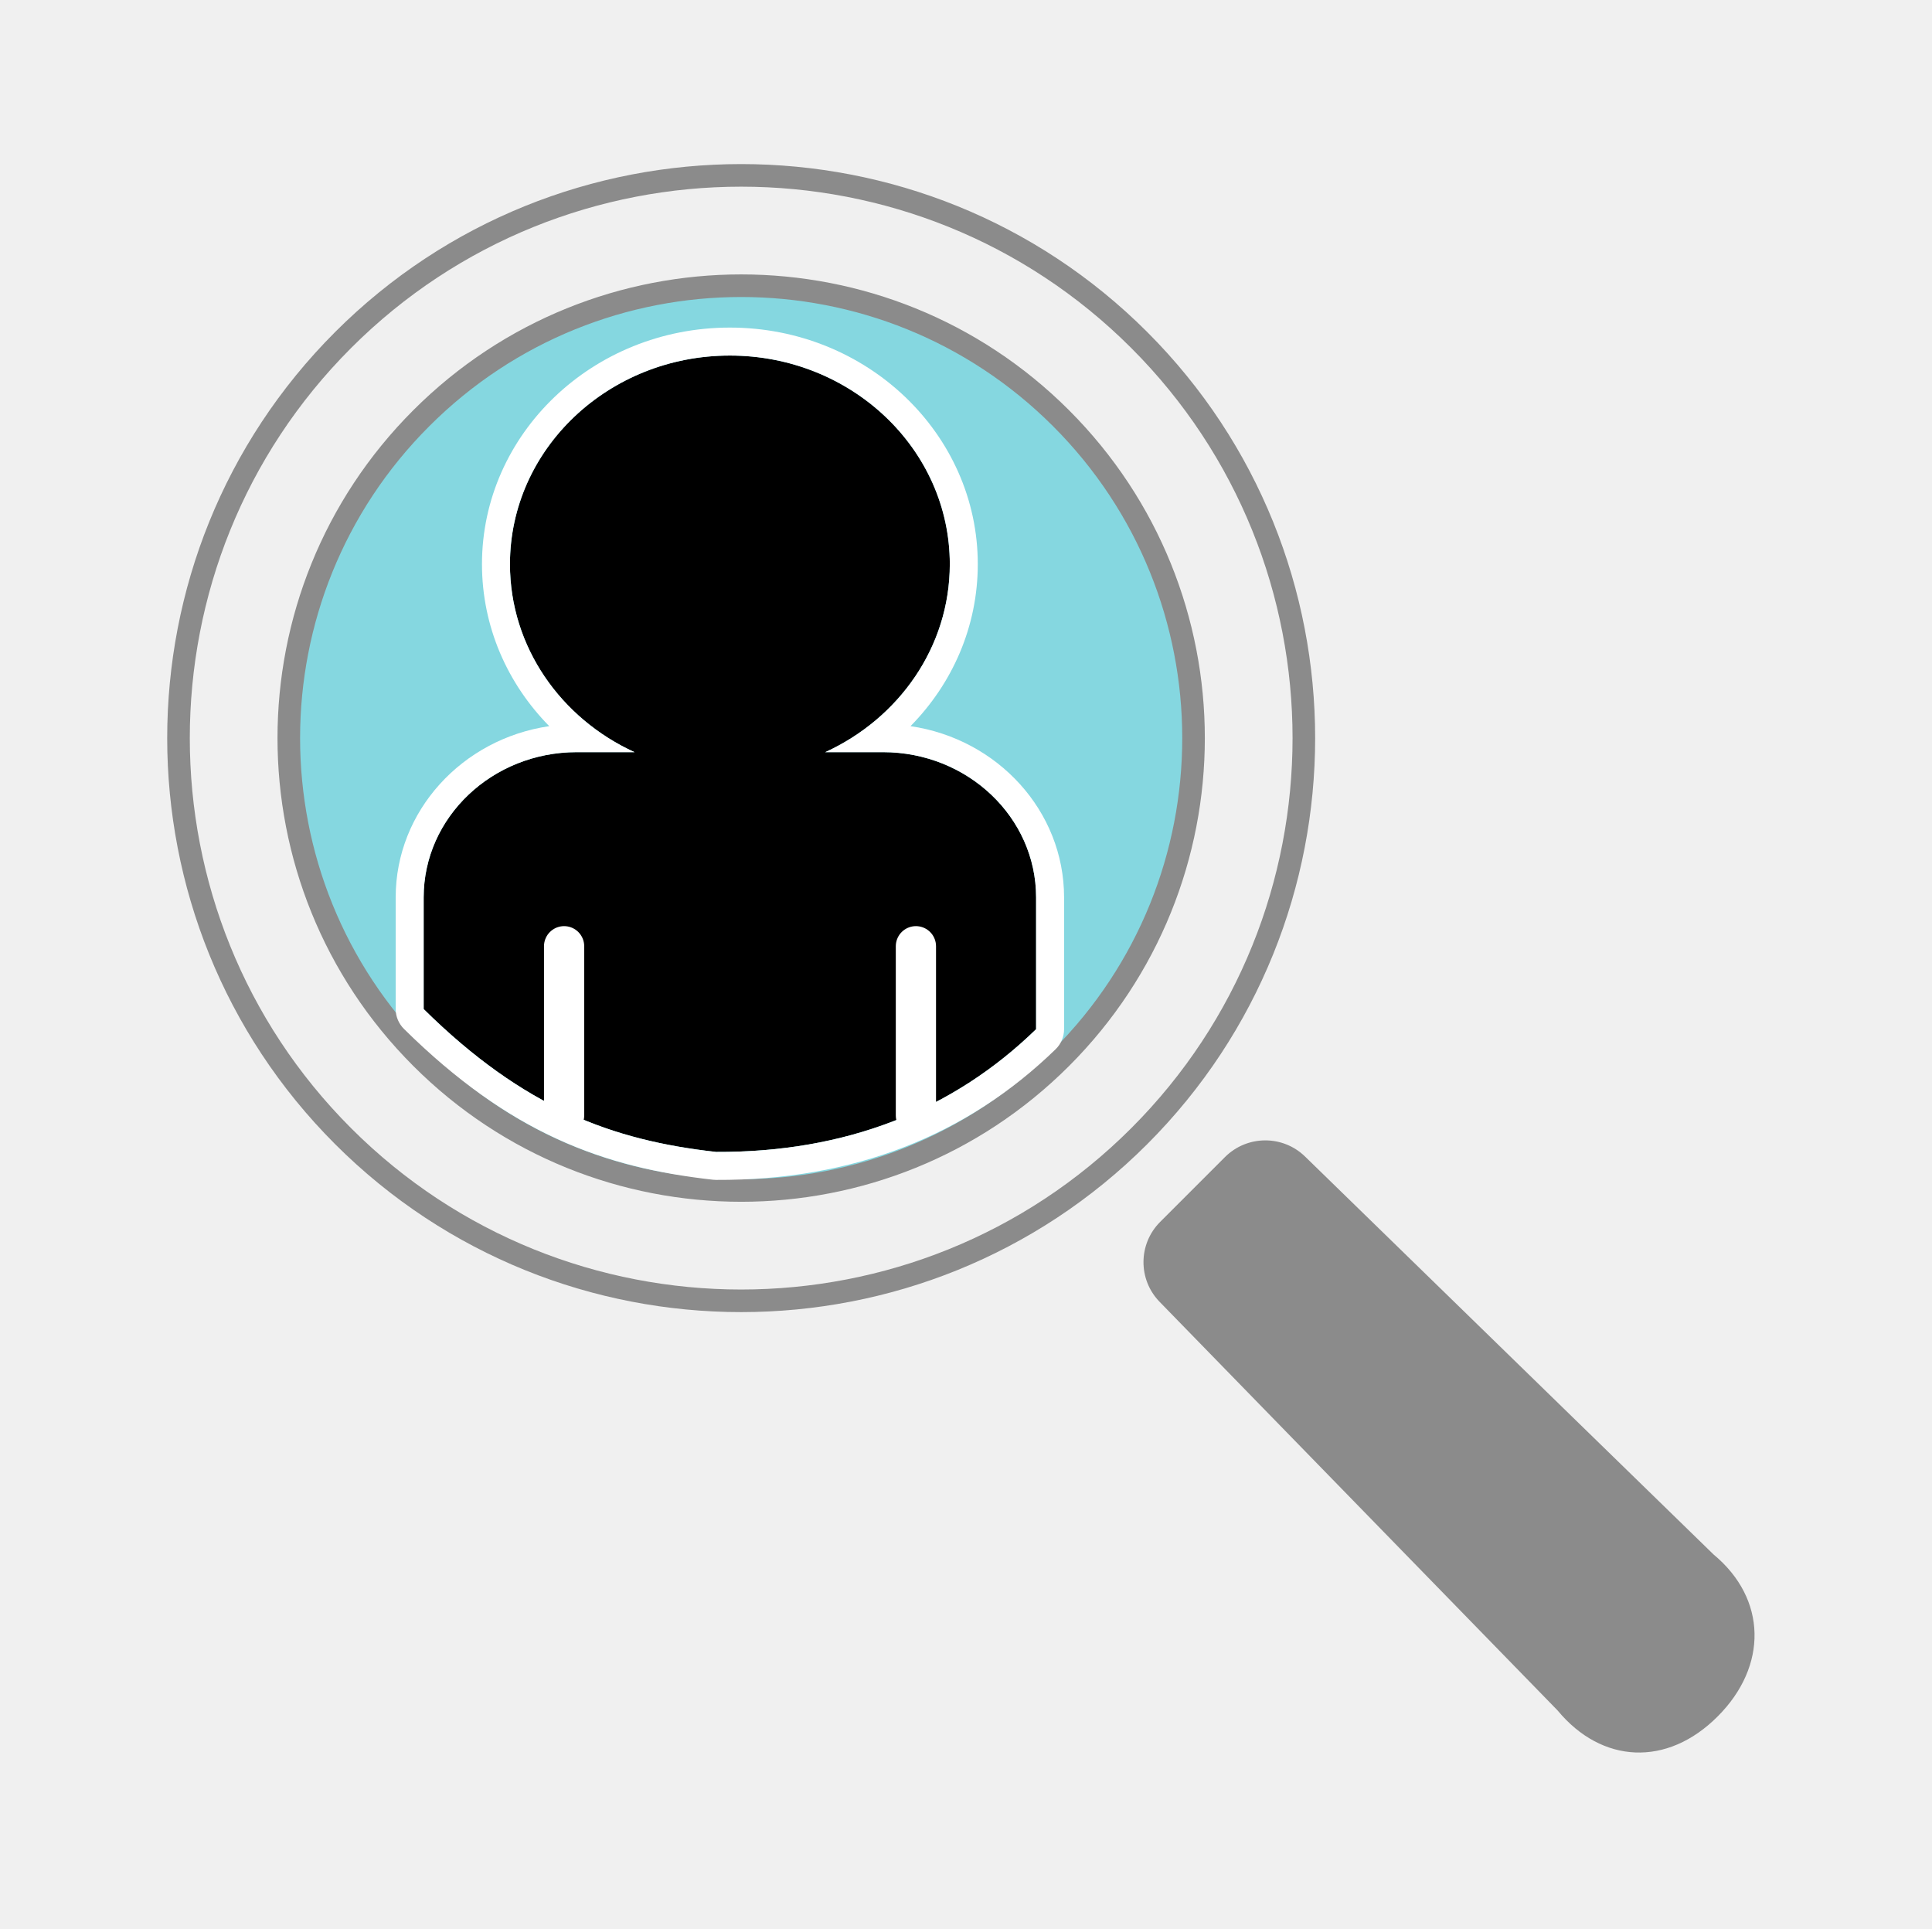
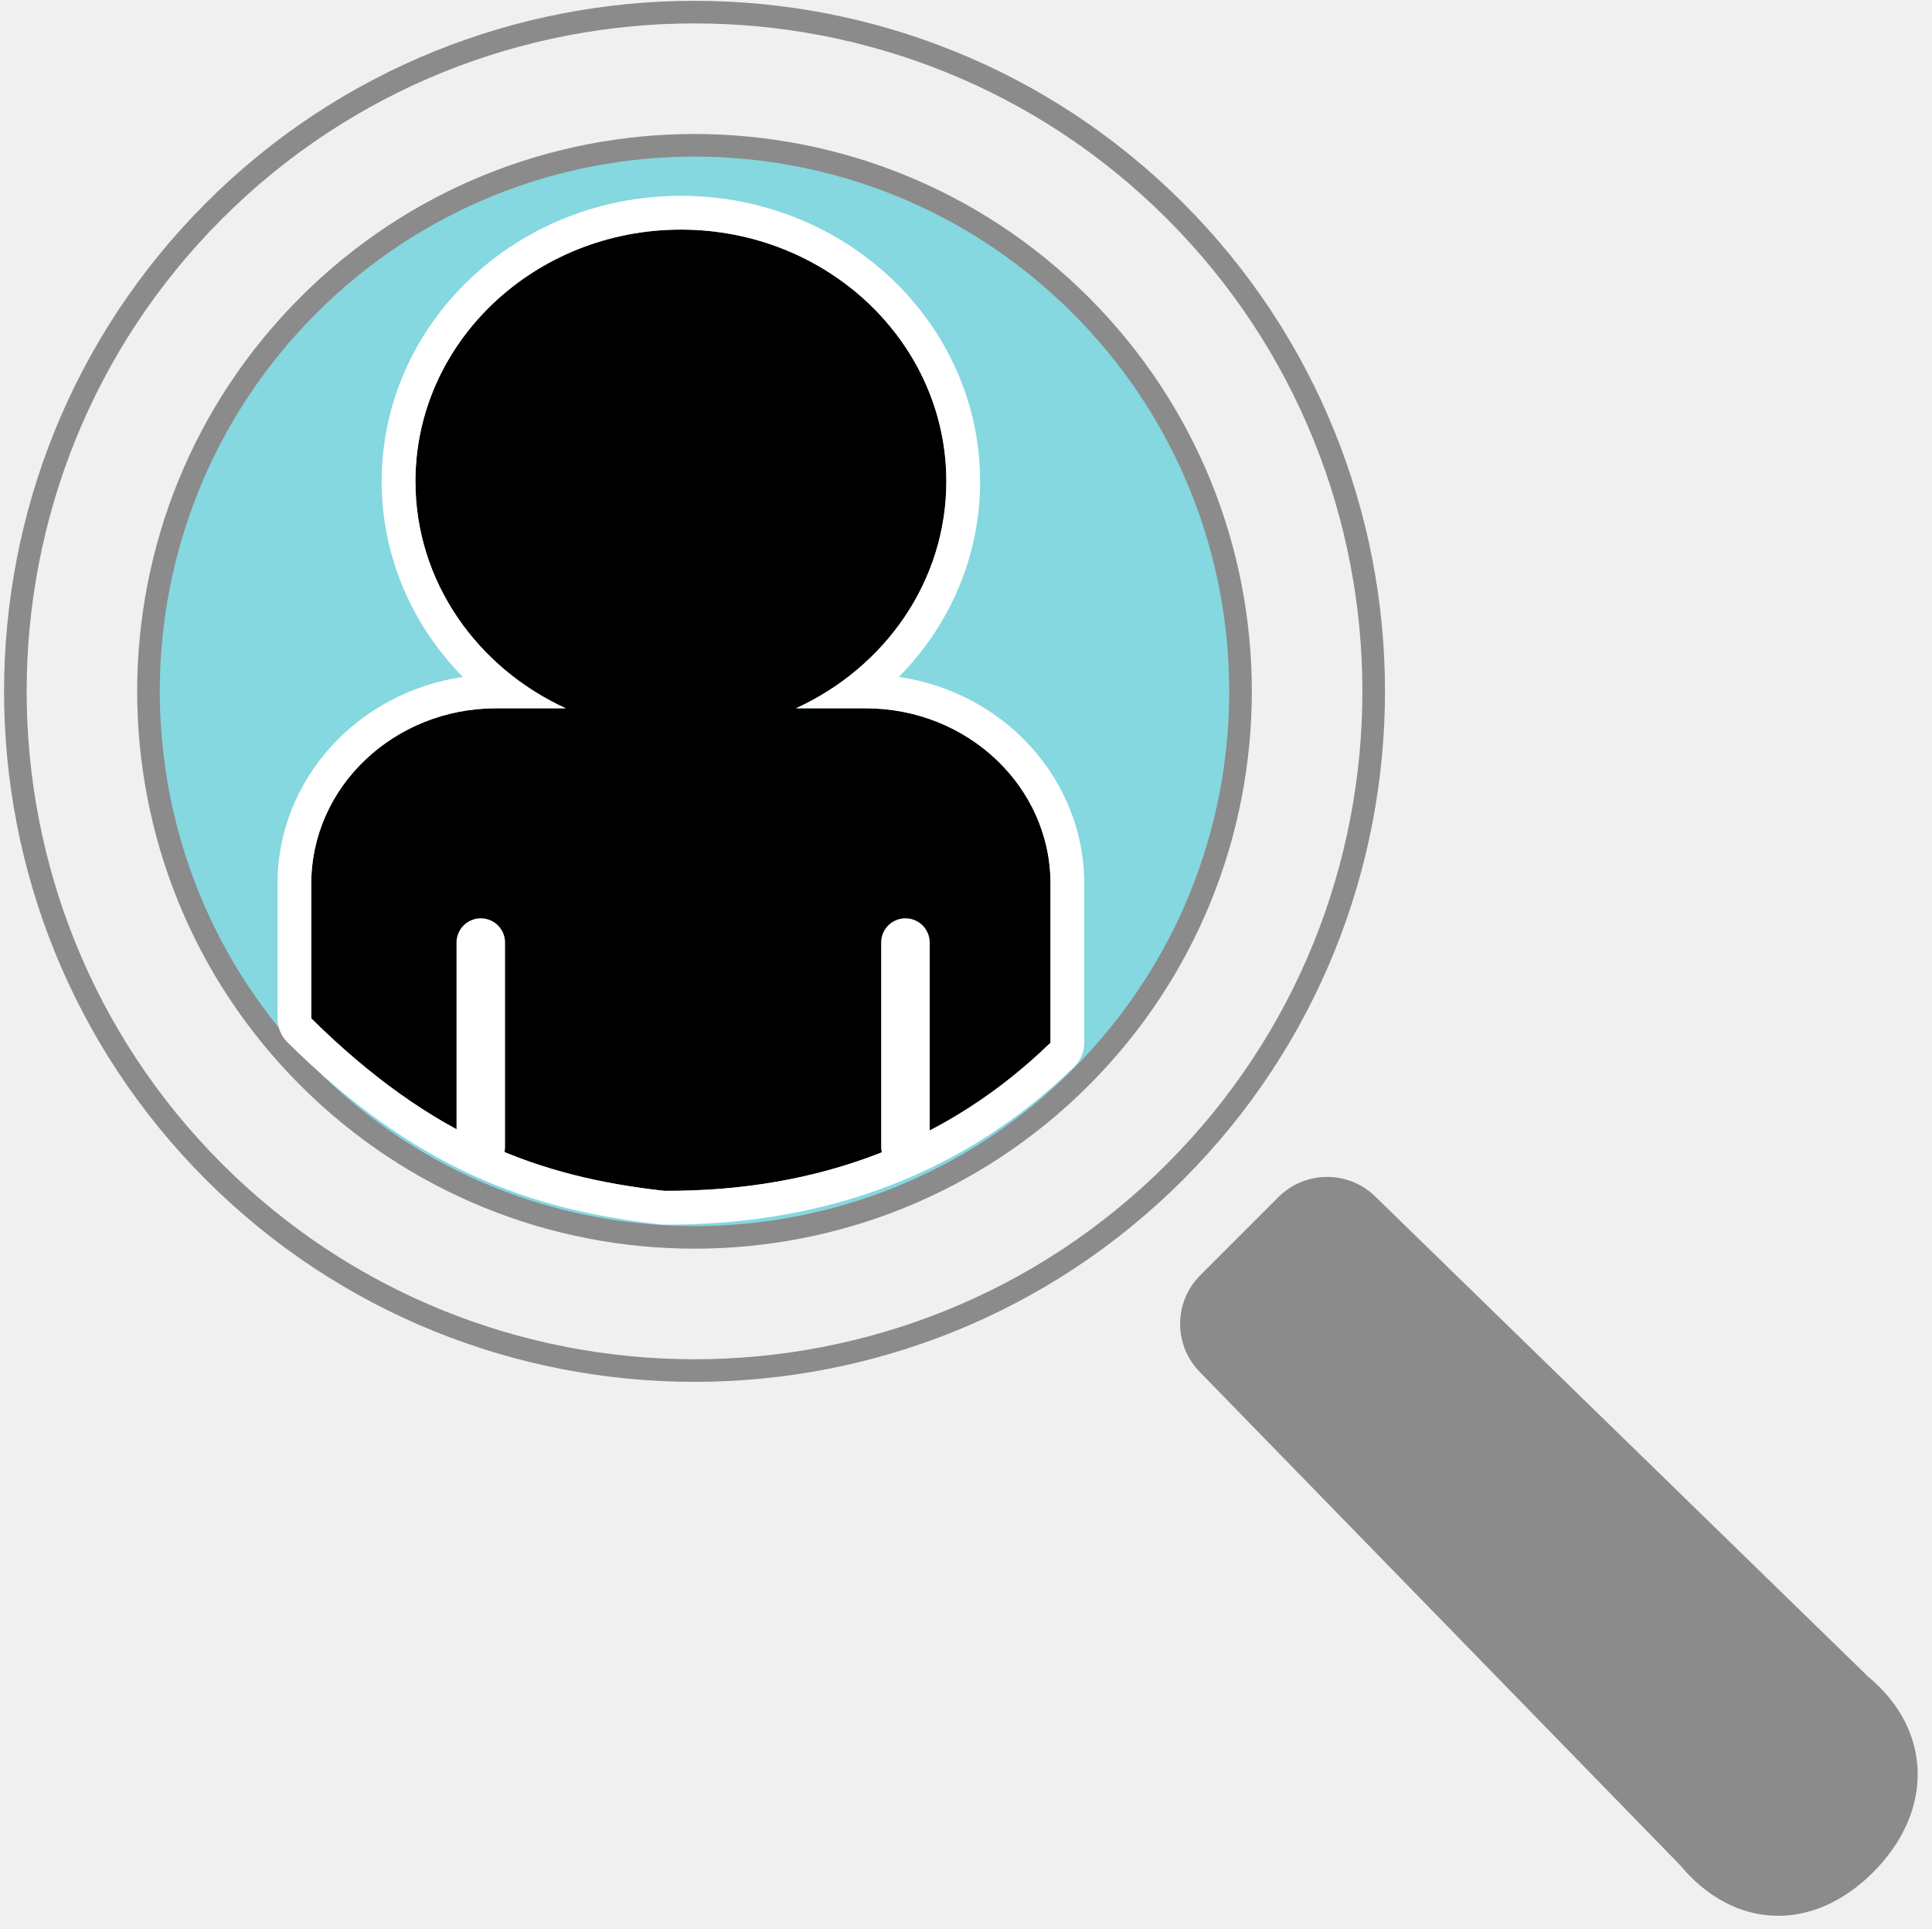
<svg xmlns="http://www.w3.org/2000/svg" width="100%" height="100%" viewBox="0 0 2138 2134" version="1.1" xml:space="preserve" style="fill-rule:evenodd;clip-rule:evenodd;stroke-linejoin:round;stroke-miterlimit:2;">
-   <rect id="Child-study" x="2.335" y="0.02" width="2133.33" height="2133.33" style="fill:none;" />
+   <rect id="Child-Study" x="2.335" y="0.02" width="2133.33" height="2133.33" style="fill:none;" />
  <g id="SVGRepo_iconCarrier" />
  <g id="SVGRepo_iconCarrier1">
    <g>
      <g>
        <g>
-           <circle cx="820.204" cy="816.756" r="505.628" style="fill:#85d7e0;" />
-           <path d="M1260.7,376.241c-242.903,-242.903 -638.086,-242.903 -880.99,-0c-242.906,242.903 -242.906,638.127 0,881.03c242.904,242.904 638.087,242.904 880.99,0c242.903,-242.903 242.903,-638.127 0,-881.03Zm-86.495,794.535c-195.492,195.454 -512.507,195.454 -707.999,-0.038c-195.492,-195.491 -195.492,-512.506 -0,-707.961c195.492,-195.492 512.469,-195.492 707.961,0c195.492,195.492 195.529,512.47 0.038,707.999Z" style="fill:none;fill-rule:nonzero;stroke:#8b8b8b;stroke-width:25px;" />
-           <path d="M1896.34,1720.21l-452.119,-440.403c-24.73,-24.099 -64.22,-23.799 -88.653,0.593l-71.695,71.695c-24.393,24.393 -24.658,63.886 -0.522,88.579l440.369,452.115c48.901,59.052 121.152,62.549 176.969,6.694c55.889,-55.78 54.665,-130.372 -4.349,-179.273Z" style="fill:#8b8b8b;fill-rule:nonzero;" />
+           <circle cx="768.576" cy="765.013" r="610.309" style="fill:#85d7e0;" />
+           <path d="M1300.27,233.297c-293.191,-293.192 -770.19,-293.192 -1063.38,0c-293.196,293.192 -293.196,770.24 -0,1063.43c293.191,293.192 770.19,293.192 1063.38,0c293.192,-293.191 293.192,-770.239 0,-1063.43Zm-104.402,959.029c-235.965,235.919 -618.612,235.919 -854.577,-0.046c-235.964,-235.964 -235.964,-618.611 0,-854.531c235.965,-235.964 618.567,-235.964 854.531,0c235.965,235.965 236.01,618.567 0.046,854.577Z" style="fill:none;fill-rule:nonzero;stroke:#8b8b8b;stroke-width:25px;" />
+           <path d="M2067.5,1855.51l-545.721,-531.579c-29.85,-29.089 -77.515,-28.727 -107.007,0.716l-86.538,86.538c-29.443,29.442 -29.764,77.112 -0.63,106.916l531.539,545.717c59.025,71.278 146.234,75.499 213.607,8.081c67.46,-67.328 65.983,-157.363 -5.25,-216.389Z" style="fill:#8b8b8b;fill-rule:nonzero;" />
        </g>
      </g>
-       <path d="M913.241,832.312l63.899,-0c93.514,-0 169.435,72.009 169.435,160.704l0,145.865c-92.483,89.95 -211.083,136.469 -354.144,135.805c-114.109,-12.698 -212.507,-48.414 -323.598,-158.093l-0,-123.577c-0,-88.695 75.921,-160.704 169.435,-160.704l63.9,-0c-81.531,-37.312 -137.839,-116.482 -137.839,-208.028c-0,-127.4 109.052,-230.833 243.375,-230.833c134.323,0 243.376,103.433 243.376,230.833c-0,91.546 -56.309,170.716 -137.839,208.028Z" />
-       <path d="M607.818,803.549c-46.227,-46.914 -74.451,-110.027 -74.451,-179.265c0,-144.025 122.486,-261.794 274.337,-261.794c151.851,-0 274.337,117.769 274.337,261.794c-0,69.238 -28.224,132.351 -74.451,179.265c96.483,14.074 169.946,93.97 169.946,189.467l0,145.865c0,8.361 -3.381,16.366 -9.374,22.195c-98.196,95.506 -223.976,145.276 -375.875,144.571c-1.096,-0.005 -2.191,-0.068 -3.281,-0.189c-120.542,-13.415 -224.572,-50.97 -341.925,-166.832c-5.893,-5.818 -9.209,-13.753 -9.209,-22.033l-0,-123.577c-0,-95.497 73.463,-175.393 169.946,-189.467Zm305.423,28.763c81.53,-37.312 137.839,-116.482 137.839,-208.028c-0,-127.4 -109.053,-230.833 -243.376,-230.833c-134.323,0 -243.375,103.433 -243.375,230.833c-0,91.546 56.308,170.716 137.839,208.028l-63.9,-0c-93.514,-0 -169.435,72.009 -169.435,160.704l-0,123.577c111.091,109.679 209.489,145.395 323.598,158.093c143.061,0.664 261.661,-45.855 354.144,-135.805l0,-145.865c0,-88.695 -75.921,-160.704 -169.435,-160.704l-63.899,-0Z" style="fill:#fff;" />
-       <path d="M624.246,1047.09l0,187.172" style="fill:none;stroke:#fff;stroke-width:44.51px;stroke-linecap:round;stroke-miterlimit:1.5;" />
-       <path d="M1013.57,1047.09l-0,187.172" style="fill:none;stroke:#fff;stroke-width:44.51px;stroke-linecap:round;stroke-miterlimit:1.5;" />
+       <path d="M880.874,783.789l77.128,-0c112.874,-0 204.514,86.917 204.514,193.974l0,176.065c-111.63,108.571 -254.783,164.722 -427.464,163.921c-137.732,-15.328 -256.501,-58.438 -390.592,-190.824l0,-149.162c0,-107.057 91.64,-193.974 204.514,-193.974l77.128,-0c-98.41,-45.036 -166.376,-140.597 -166.376,-251.096c0,-153.776 131.631,-278.622 293.762,-278.622c162.132,-0 293.762,124.846 293.762,278.622c-0,110.499 -67.966,206.06 -166.376,251.096Z" />
+       <path d="M512.22,749.072c-55.798,-56.627 -89.865,-132.807 -89.865,-216.379c0,-173.843 147.844,-315.994 331.133,-315.994c183.289,0 331.133,142.151 331.133,315.994c-0,83.572 -34.066,159.752 -89.865,216.379c116.459,16.987 205.131,113.424 205.131,228.691l0,176.065c0,10.091 -4.081,19.754 -11.315,26.789c-118.526,115.279 -270.347,175.353 -453.693,174.502c-1.323,-0.006 -2.645,-0.082 -3.96,-0.228c-145.497,-16.192 -271.065,-61.522 -412.715,-201.372c-7.112,-7.021 -11.115,-16.599 -11.115,-26.594l0,-149.162c0,-115.267 88.672,-211.704 205.131,-228.691Zm368.654,34.717c98.41,-45.036 166.376,-140.597 166.376,-251.096c-0,-153.776 -131.63,-278.622 -293.762,-278.622c-162.131,-0 -293.762,124.846 -293.762,278.622c0,110.499 67.966,206.06 166.376,251.096l-77.128,-0c-112.874,-0 -204.514,86.917 -204.514,193.974l0,149.162c134.091,132.386 252.86,175.496 390.592,190.824c172.681,0.801 315.834,-55.35 427.464,-163.921l0,-176.065c0,-107.057 -91.64,-193.974 -204.514,-193.974l-77.128,-0Z" style="fill:#fff;" />
+       <path d="M532.049,1043.03l0,225.922" style="fill:none;stroke:#fff;stroke-width:53.73px;stroke-linecap:round;stroke-miterlimit:1.5;" />
+       <path d="M1001.97,1043.03l0,225.922" style="fill:none;stroke:#fff;stroke-width:53.73px;stroke-linecap:round;stroke-miterlimit:1.5;" />
    </g>
  </g>
</svg>
